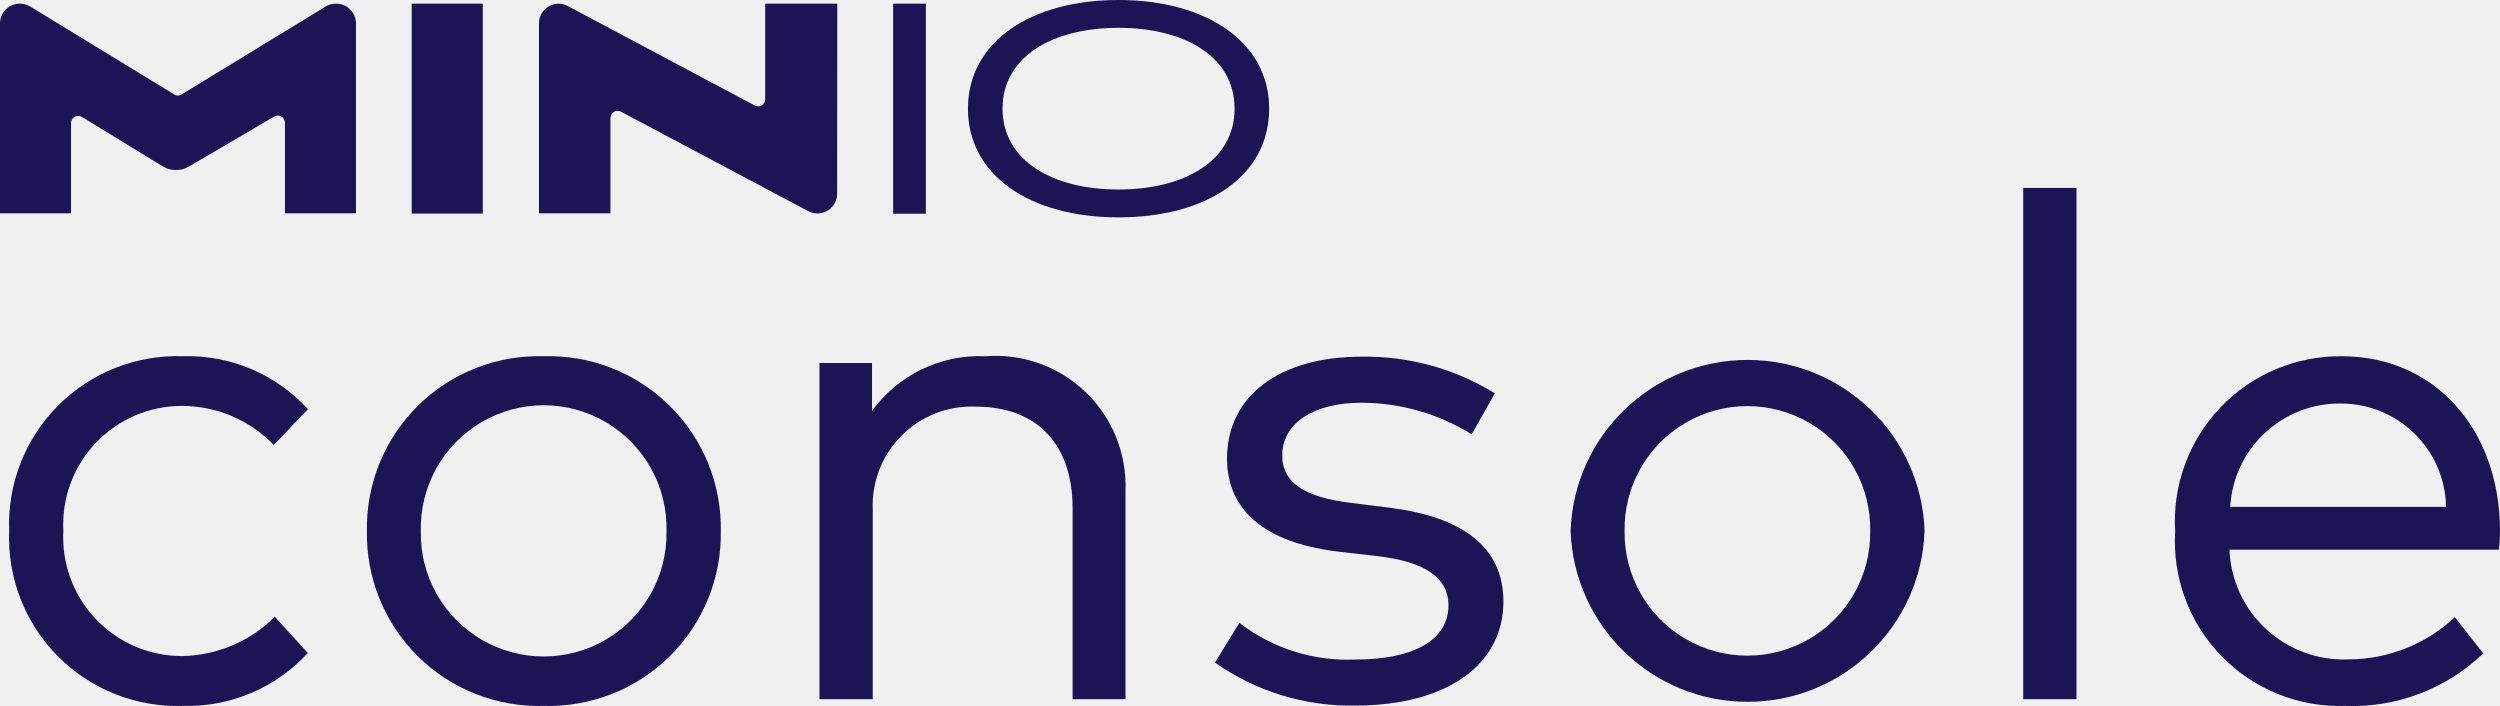
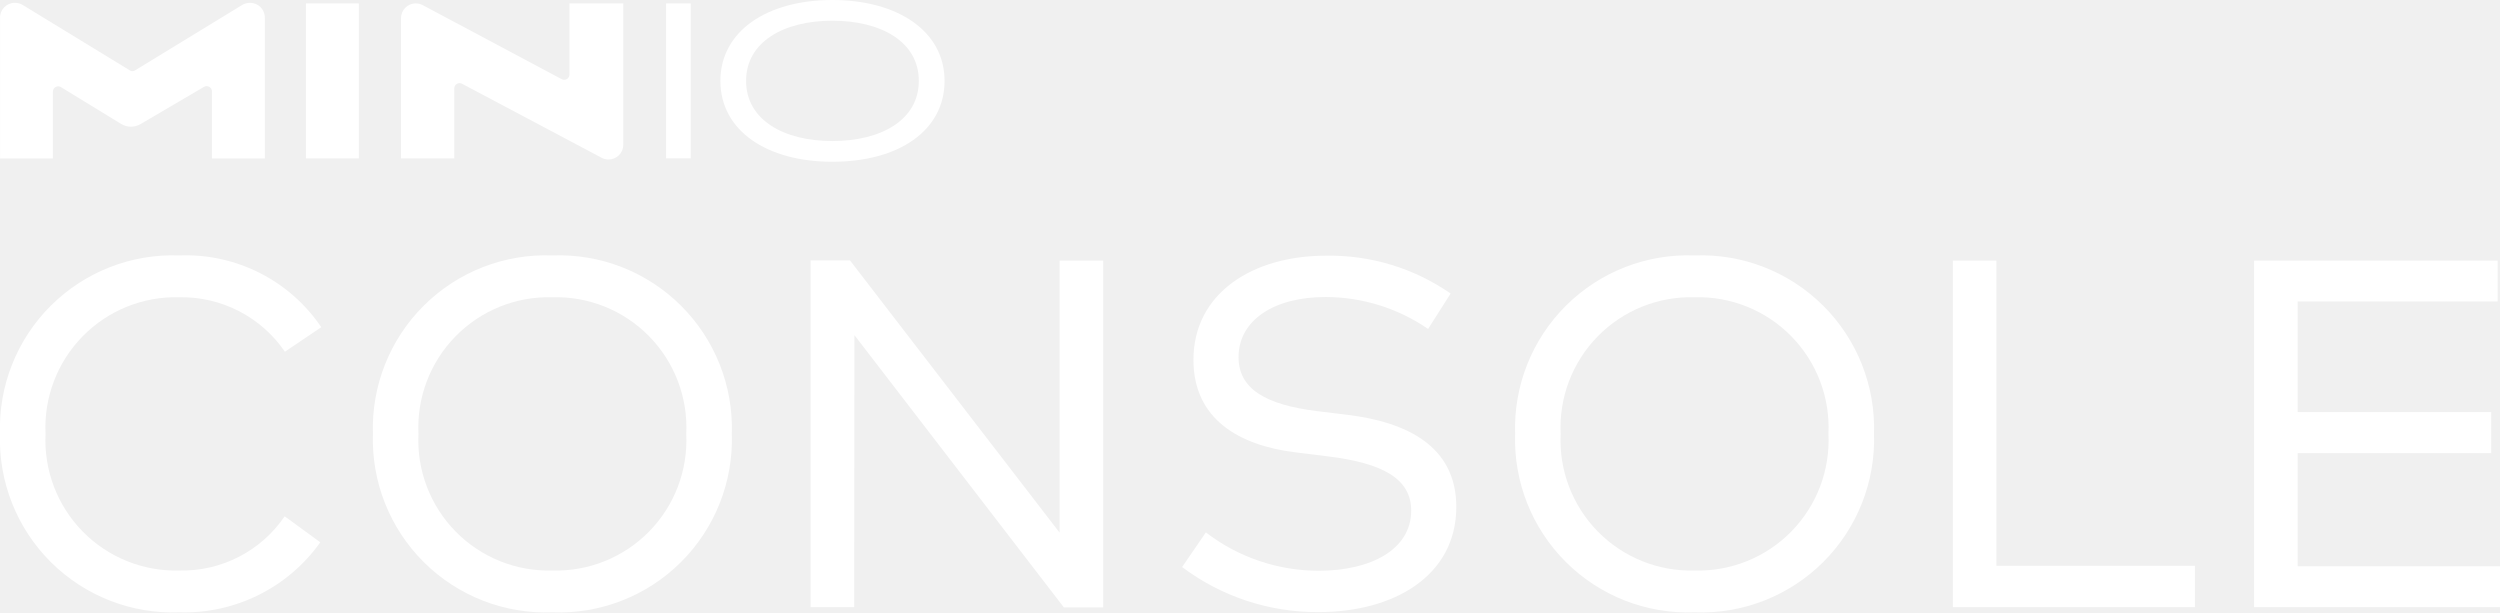
- <svg xmlns="http://www.w3.org/2000/svg" viewBox="0 0 81.879 23.119">
+ <svg xmlns="http://www.w3.org/2000/svg" width="121.755" height="29.822" viewBox="0 0 121.755 29.822">
  <defs>
-     <style>.cls-1{fill:#1b1556;}</style>
+     <style>.a{fill:#fff;}</style>
  </defs>
-   <g id="Layer_2" data-name="Layer 2">
-     <g id="Layer_1-2" data-name="Layer 1">
-       <path class="cls-1" d="M10.086,13.4,8.969,14.573a4.2,4.2,0,0,0-3.01-1.279,3.886,3.886,0,0,0-3.884,4.093,3.888,3.888,0,0,0,3.884,4.1A4.4,4.4,0,0,0,9,20.2l1.082,1.186A5.344,5.344,0,0,1,6,23.119a5.512,5.512,0,0,1-5.7-5.732A5.509,5.509,0,0,1,6,11.667,5.328,5.328,0,0,1,10.086,13.4Z" />
-       <path class="cls-1" d="M23.608,17.387a5.637,5.637,0,0,1-5.8,5.732,5.628,5.628,0,0,1-5.791-5.732,5.626,5.626,0,0,1,5.791-5.72A5.635,5.635,0,0,1,23.608,17.387Zm-9.825,0a4.024,4.024,0,1,0,8.046,0,4.024,4.024,0,1,0-8.046,0Z" />
-       <path class="cls-1" d="M36.862,16.073V22.9H35.129V16.643c0-2.093-1.163-3.325-3.174-3.325a3.24,3.24,0,0,0-3.371,3.372V22.9H26.839V11.888H28.56v1.569a4.354,4.354,0,0,1,3.709-1.79A4.261,4.261,0,0,1,36.862,16.073Z" />
-       <path class="cls-1" d="M48.2,14.225a6.872,6.872,0,0,0-3.605-1.035c-1.569,0-2.6.663-2.6,1.732,0,.919.8,1.372,2.244,1.547l1.3.163c2.338.3,3.7,1.267,3.7,3.069,0,2.093-1.884,3.407-4.849,3.407A7.725,7.725,0,0,1,39.791,21.7l.8-1.3a5.8,5.8,0,0,0,3.815,1.2c1.86,0,3.034-.616,3.034-1.778,0-.884-.744-1.419-2.3-1.605l-1.314-.151c-2.477-.3-3.639-1.408-3.639-3.046,0-2.082,1.755-3.338,4.4-3.338a8.067,8.067,0,0,1,4.372,1.2Z" />
-       <path class="cls-1" d="M63.033,17.387a5.8,5.8,0,0,1-11.593,0,5.8,5.8,0,0,1,11.593,0Zm-9.825,0a4.023,4.023,0,1,0,8.045,0,4.023,4.023,0,1,0-8.045,0Z" />
-       <path class="cls-1" d="M68.008,22.9H66.264V6.155h1.744Z" />
-       <path class="cls-1" d="M81.879,17.353a5.606,5.606,0,0,1-.035.65H73.019a3.743,3.743,0,0,0,3.9,3.593A5.1,5.1,0,0,0,80.4,20.213l.931,1.186a6.179,6.179,0,0,1-4.524,1.72A5.394,5.394,0,0,1,71.24,17.4a5.406,5.406,0,0,1,5.465-5.732C79.693,11.667,81.856,14,81.879,17.353ZM73.043,16.6h7.069a3.446,3.446,0,0,0-3.442-3.384A3.59,3.59,0,0,0,73.043,16.6Z" />
-       <rect class="cls-1" x="13.484" y="0.12" width="2.328" height="6.875" />
-       <path class="cls-1" d="M10.662.215,5.936,3.1a.21.21,0,0,1-.219,0L.992.215A.651.651,0,0,0,.654.12H.648A.648.648,0,0,0,0,.768v6.22H2.327V4.028a.233.233,0,0,1,.354-.2l2.648,1.62a.829.829,0,0,0,.853.008l2.8-1.639a.232.232,0,0,1,.35.2V6.988h2.327V.768A.648.648,0,0,0,11.006.12H11A.651.651,0,0,0,10.662.215Z" />
-       <path class="cls-1" d="M27.422.12H25.061V3.25a.233.233,0,0,1-.342.205L18.6.2A.662.662,0,0,0,18.3.12h0a.648.648,0,0,0-.648.648v6.22h2.342V3.863a.233.233,0,0,1,.342-.206L26.47,6.915a.646.646,0,0,0,.3.076h0a.648.648,0,0,0,.648-.648Z" />
-       <path class="cls-1" d="M29.252,7V.12h1.072V7Z" />
-       <path class="cls-1" d="M36.629,7.119c-2.882,0-4.927-1.368-4.927-3.56S33.759,0,36.629,0s4.938,1.367,4.938,3.559S39.547,7.119,36.629,7.119Zm0-6.208c-2.143,0-3.794.936-3.794,2.648s1.651,2.648,3.794,2.648,3.805-.923,3.805-2.648S38.772.911,36.629.911Z" />
-     </g>
+   <g transform="translate(3016.56 -1037.757)">
+     <path class="a" d="M-3000.913,1053.692l-1.772,1.194a6.088,6.088,0,0,0-5.135-2.652,6.348,6.348,0,0,0-6.522,6.654,6.348,6.348,0,0,0,6.522,6.654,6.031,6.031,0,0,0,5.124-2.64l1.735,1.266a8.126,8.126,0,0,1-6.859,3.411,8.422,8.422,0,0,1-8.74-8.691,8.422,8.422,0,0,1,8.74-8.691A7.963,7.963,0,0,1-3000.913,1053.692Z" />
+     <path class="a" d="M-2980.919,1058.888a8.422,8.422,0,0,1-8.74,8.691,8.422,8.422,0,0,1-8.739-8.691,8.421,8.421,0,0,1,8.739-8.691A8.422,8.422,0,0,1-2980.919,1058.888Zm-15.261,0a6.347,6.347,0,0,0,6.521,6.654,6.347,6.347,0,0,0,6.521-6.654,6.347,6.347,0,0,0-6.521-6.654A6.347,6.347,0,0,0-2996.18,1058.888Z" />
+     <path class="a" d="M-2962.831,1067.338h-1.917l-10.2-13.26-.012,13.248h-2.122v-16.888h1.917l10.21,13.26V1050.45h2.122Z" />
+     <path class="a" d="M-2947.009,1053.777a8.835,8.835,0,0,0-5-1.555c-2.471,0-4.231,1.109-4.231,2.929,0,1.531,1.29,2.315,3.821,2.628l1.484.181c2.856.35,5.3,1.507,5.3,4.484,0,3.364-3.05,5.123-6.7,5.123a10.935,10.935,0,0,1-6.654-2.194l1.157-1.687a9.018,9.018,0,0,0,5.5,1.868c2.519,0,4.5-1.025,4.5-2.929,0-1.567-1.41-2.314-4.038-2.64l-1.567-.193c-2.784-.337-5-1.627-5-4.508,0-3.255,2.893-5.075,6.449-5.075a10.336,10.336,0,0,1,6.076,1.844Z" />
+     <path class="a" d="M-2925.292,1058.888a8.422,8.422,0,0,1-8.74,8.691,8.422,8.422,0,0,1-8.739-8.691,8.421,8.421,0,0,1,8.739-8.691A8.422,8.422,0,0,1-2925.292,1058.888Zm-15.261,0a6.348,6.348,0,0,0,6.521,6.654,6.347,6.347,0,0,0,6.521-6.654,6.347,6.347,0,0,0-6.521-6.654A6.348,6.348,0,0,0-2940.553,1058.888Z" />
+     <path class="a" d="M-2909.663,1067.326h-11.79V1050.45h2.122v14.863h9.668Z" />
+     <path class="a" d="M-2894.8,1067.326h-11.982V1050.45h11.862v1.988h-9.74v5.389h9.427v2h-9.427v5.509h9.86Z" />
+     <rect class="a" width="2.576" height="7.547" transform="translate(-3001.66 1037.924)" />
+     <path class="a" d="M-3004.759,1037.995l-5.23,3.194a.229.229,0,0,1-.242,0l-5.23-3.194a.726.726,0,0,0-.374-.1h-.006a.717.717,0,0,0-.717.717v6.864h2.574v-3.257a.258.258,0,0,1,.392-.22l2.931,1.793a.919.919,0,0,0,.944.009l3.092-1.814a.258.258,0,0,1,.388.222v3.267h2.575v-6.864a.717.717,0,0,0-.717-.717h-.006A.723.723,0,0,0-3004.759,1037.995Z" />
+     <path class="a" d="M-2986.212,1037.922h-2.613v3.463a.258.258,0,0,1-.379.228l-6.771-3.607a.723.723,0,0,0-.337-.084h0a.717.717,0,0,0-.717.717v6.832h2.592v-3.408a.258.258,0,0,1,.379-.227l6.8,3.606a.714.714,0,0,0,.336.083h0a.716.716,0,0,0,.717-.717v-6.886Z" />
+     <path class="a" d="M-2984.121,1045.469v-7.547h1.2v7.547Z" />
+     <path class="a" d="M-2976.024,1045.635c-3.189,0-5.451-1.513-5.451-3.939s2.276-3.939,5.451-3.939,5.466,1.513,5.466,3.939S-2972.794,1045.635-2976.024,1045.635Zm0-6.87c-2.371,0-4.2,1.036-4.2,2.931s1.826,2.93,4.2,2.93,4.212-1.022,4.212-2.93S-2973.652,1038.765-2976.024,1038.765Z" />
  </g>
</svg>
